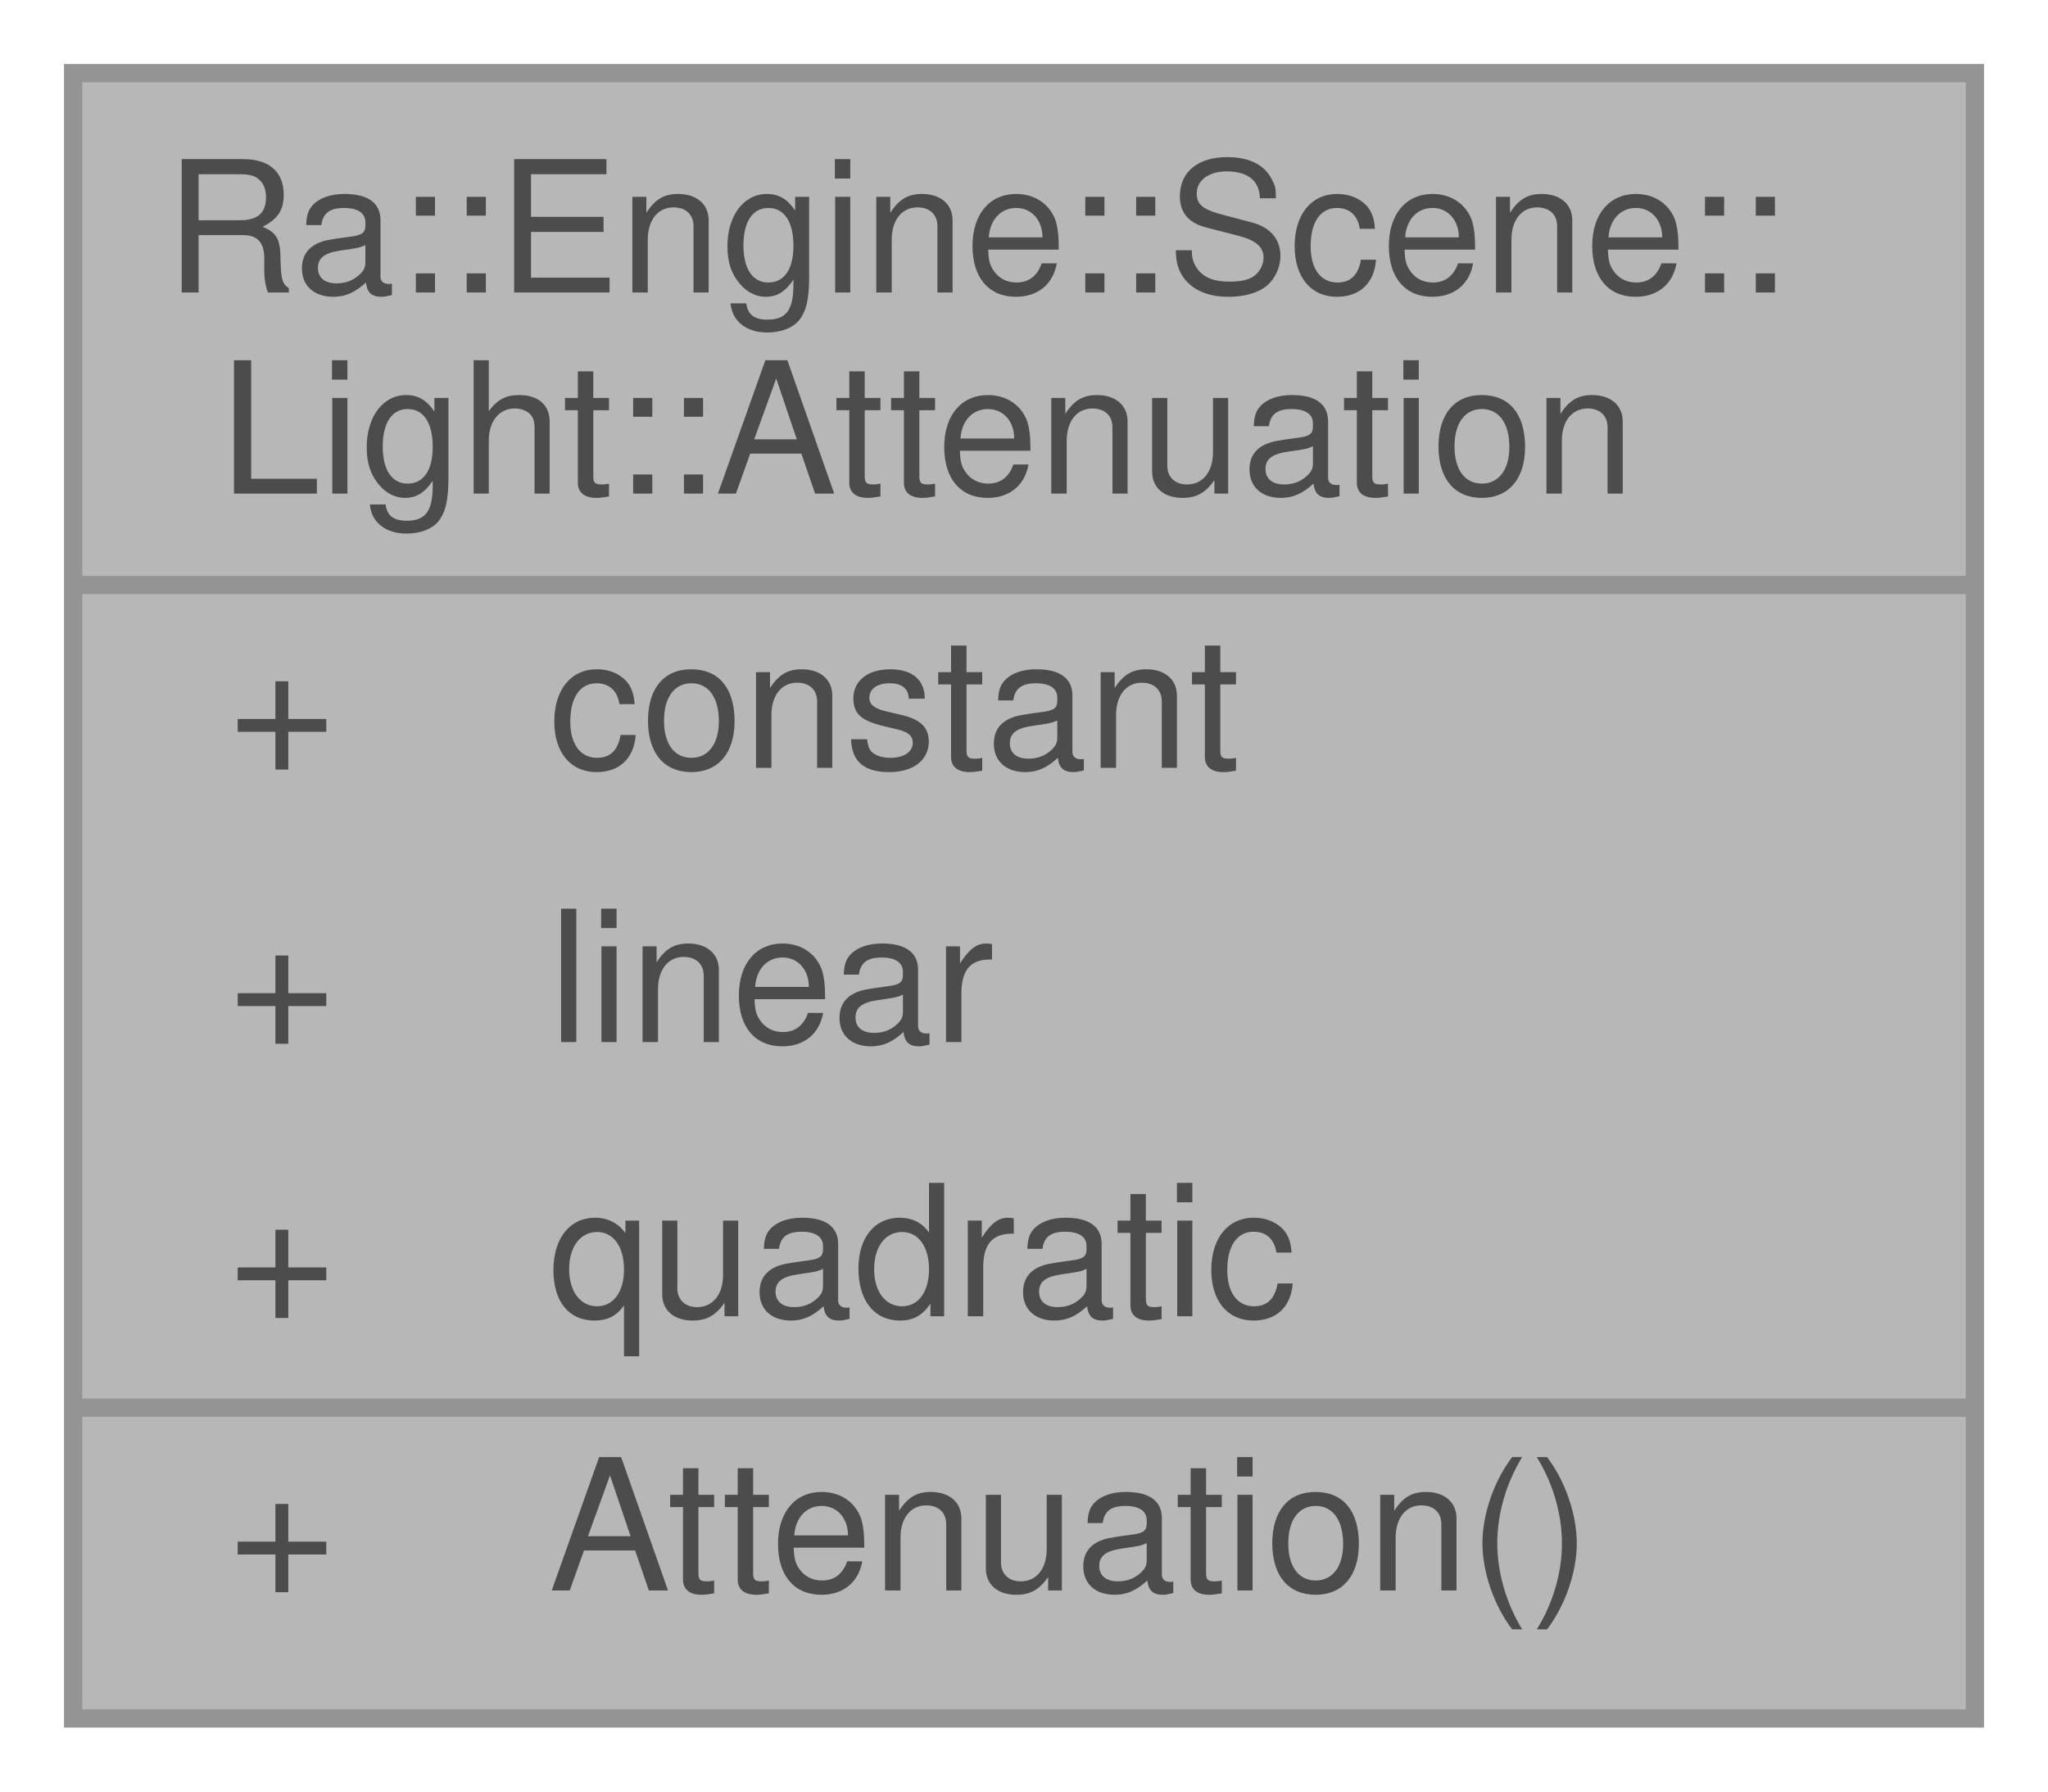
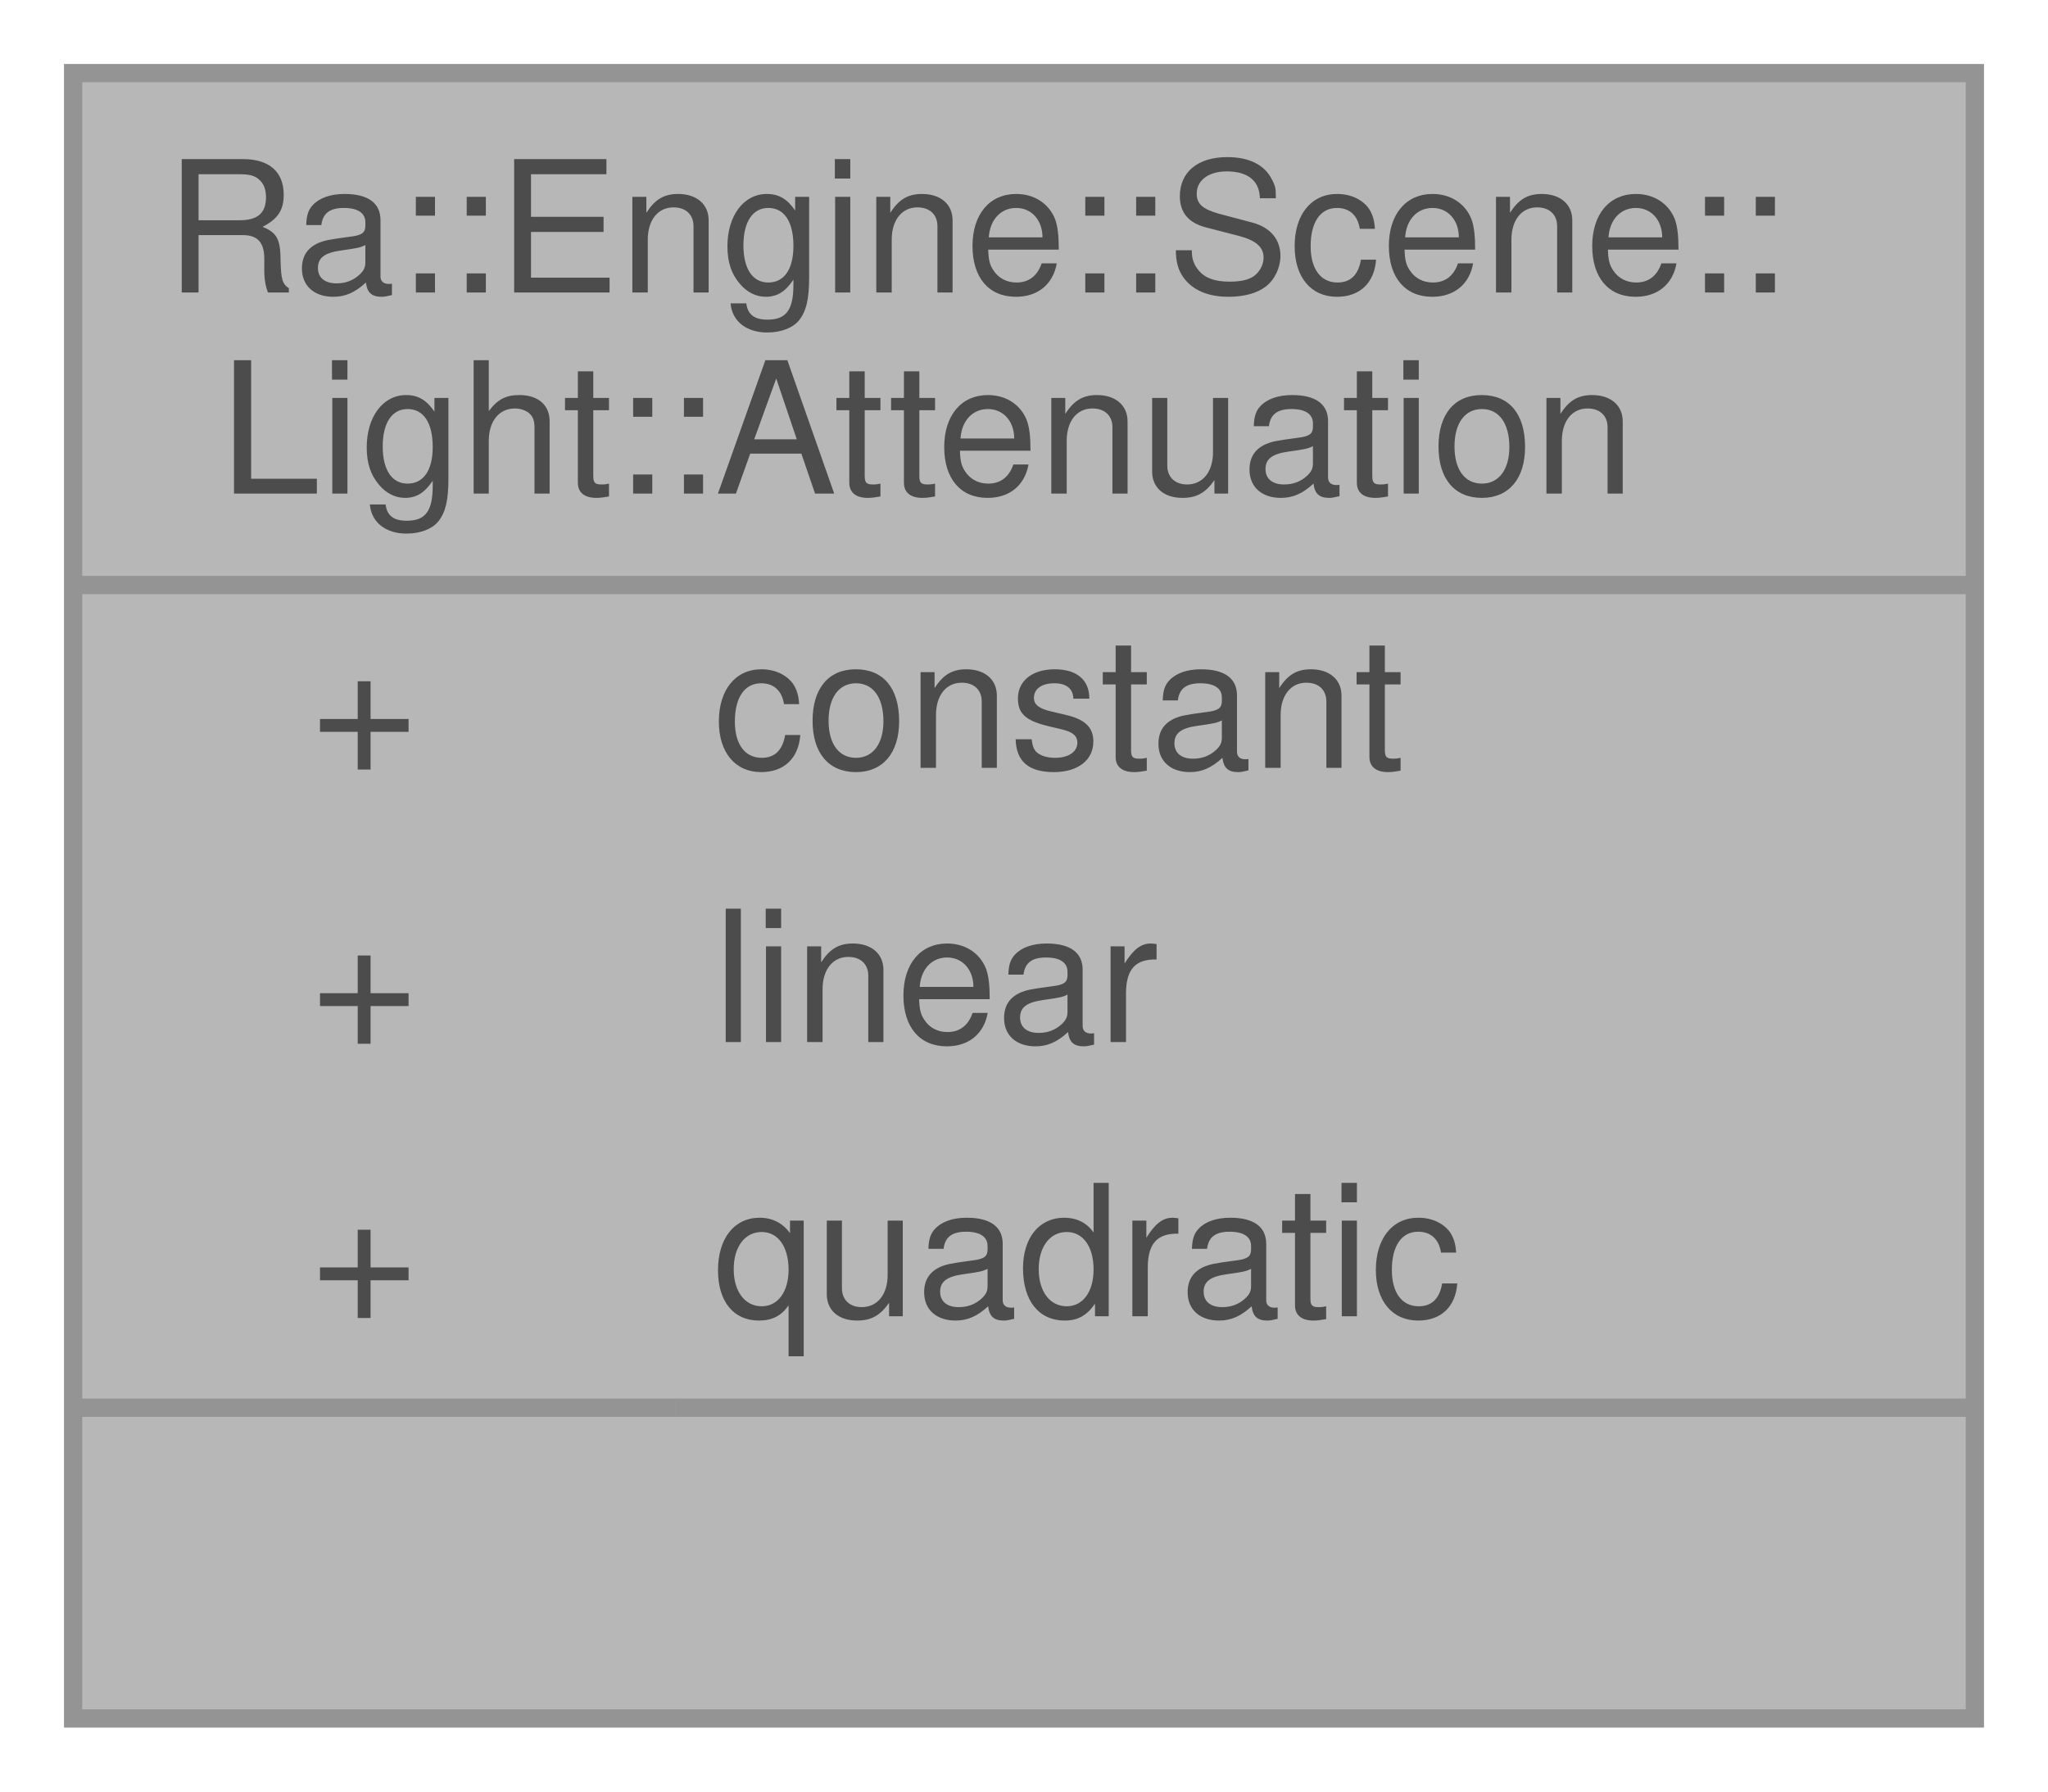
<svg xmlns="http://www.w3.org/2000/svg" xmlns:xlink="http://www.w3.org/1999/xlink" width="112pt" height="98pt" viewBox="0.00 0.00 112.00 98.00">
  <svg id="main" version="1.1" xml:space="preserve">
    <style type="text/css">
.node, .edge {opacity: 0.7;}
.node.selected, .edge.selected {opacity: 1;}
.edge:hover path { stroke: red; }
.edge:hover polygon { stroke: red; fill: red; }
</style>
    <svg id="graph" class="graph">
      <g id="graph0" class="graph" transform="scale(1 1) rotate(0) translate(4 94)">
        <g id="Node000001" class="node">
          <g id="a_Node000001">
            <a xlink:title=" ">
              <polygon fill="#999999" stroke="transparent" points="104,-90 0,-90 0,0 104,0 104,-90" />
              <text text-anchor="start" x="5" y="-78" font-family="Helvetica,sans-Serif" font-size="10.00">Ra::Engine::Scene::</text>
              <text text-anchor="start" x="8" y="-67" font-family="Helvetica,sans-Serif" font-size="10.00">Light::Attenuation</text>
-               <text text-anchor="start" x="8.5" y="-52" font-family="Helvetica,sans-Serif" font-size="10.00">+</text>
-               <text text-anchor="start" x="26" y="-52" font-family="Helvetica,sans-Serif" font-size="10.00">constant</text>
-               <text text-anchor="start" x="8.5" y="-37" font-family="Helvetica,sans-Serif" font-size="10.00">+</text>
-               <text text-anchor="start" x="26" y="-37" font-family="Helvetica,sans-Serif" font-size="10.00">linear</text>
-               <text text-anchor="start" x="8.5" y="-22" font-family="Helvetica,sans-Serif" font-size="10.00">+</text>
-               <text text-anchor="start" x="26" y="-22" font-family="Helvetica,sans-Serif" font-size="10.00">quadratic</text>
-               <text text-anchor="start" x="8.5" y="-7" font-family="Helvetica,sans-Serif" font-size="10.00">+</text>
-               <text text-anchor="start" x="26" y="-7" font-family="Helvetica,sans-Serif" font-size="10.00">Attenuation()</text>
+               <text text-anchor="start" x="13" y="-52" font-family="Helvetica,sans-Serif" font-size="10.00">+</text>
+               <text text-anchor="start" x="35" y="-52" font-family="Helvetica,sans-Serif" font-size="10.00">constant</text>
+               <text text-anchor="start" x="13" y="-37" font-family="Helvetica,sans-Serif" font-size="10.00">+</text>
+               <text text-anchor="start" x="35" y="-37" font-family="Helvetica,sans-Serif" font-size="10.00">linear</text>
+               <text text-anchor="start" x="13" y="-22" font-family="Helvetica,sans-Serif" font-size="10.00">+</text>
+               <text text-anchor="start" x="35" y="-22" font-family="Helvetica,sans-Serif" font-size="10.00">quadratic</text>
+               <text text-anchor="start" x="50" y="-7" font-family="Helvetica,sans-Serif" font-size="10.00"> </text>
              <polygon fill="#666666" stroke="#666666" points="0,-62 0,-62 104,-62 104,-62 0,-62" />
-               <polygon fill="#666666" stroke="#666666" points="0,-17 0,-17 24,-17 24,-17 0,-17" />
-               <polygon fill="#666666" stroke="#666666" points="24,-17 24,-17 104,-17 104,-17 24,-17" />
+               <polygon fill="#666666" stroke="#666666" points="0,-17 0,-17 33,-17 33,-17 0,-17" />
+               <polygon fill="#666666" stroke="#666666" points="33,-17 33,-17 104,-17 104,-17 33,-17" />
              <polygon fill="none" stroke="#666666" points="0,0 0,-90 104,-90 104,0 0,0" />
            </a>
          </g>
        </g>
      </g>
    </svg>
  </svg>
  <style type="text/css">

[data-mouse-over-selected='false'] { opacity: 0.7; }
[data-mouse-over-selected='true']  { opacity: 1.0; }

</style>
</svg>
